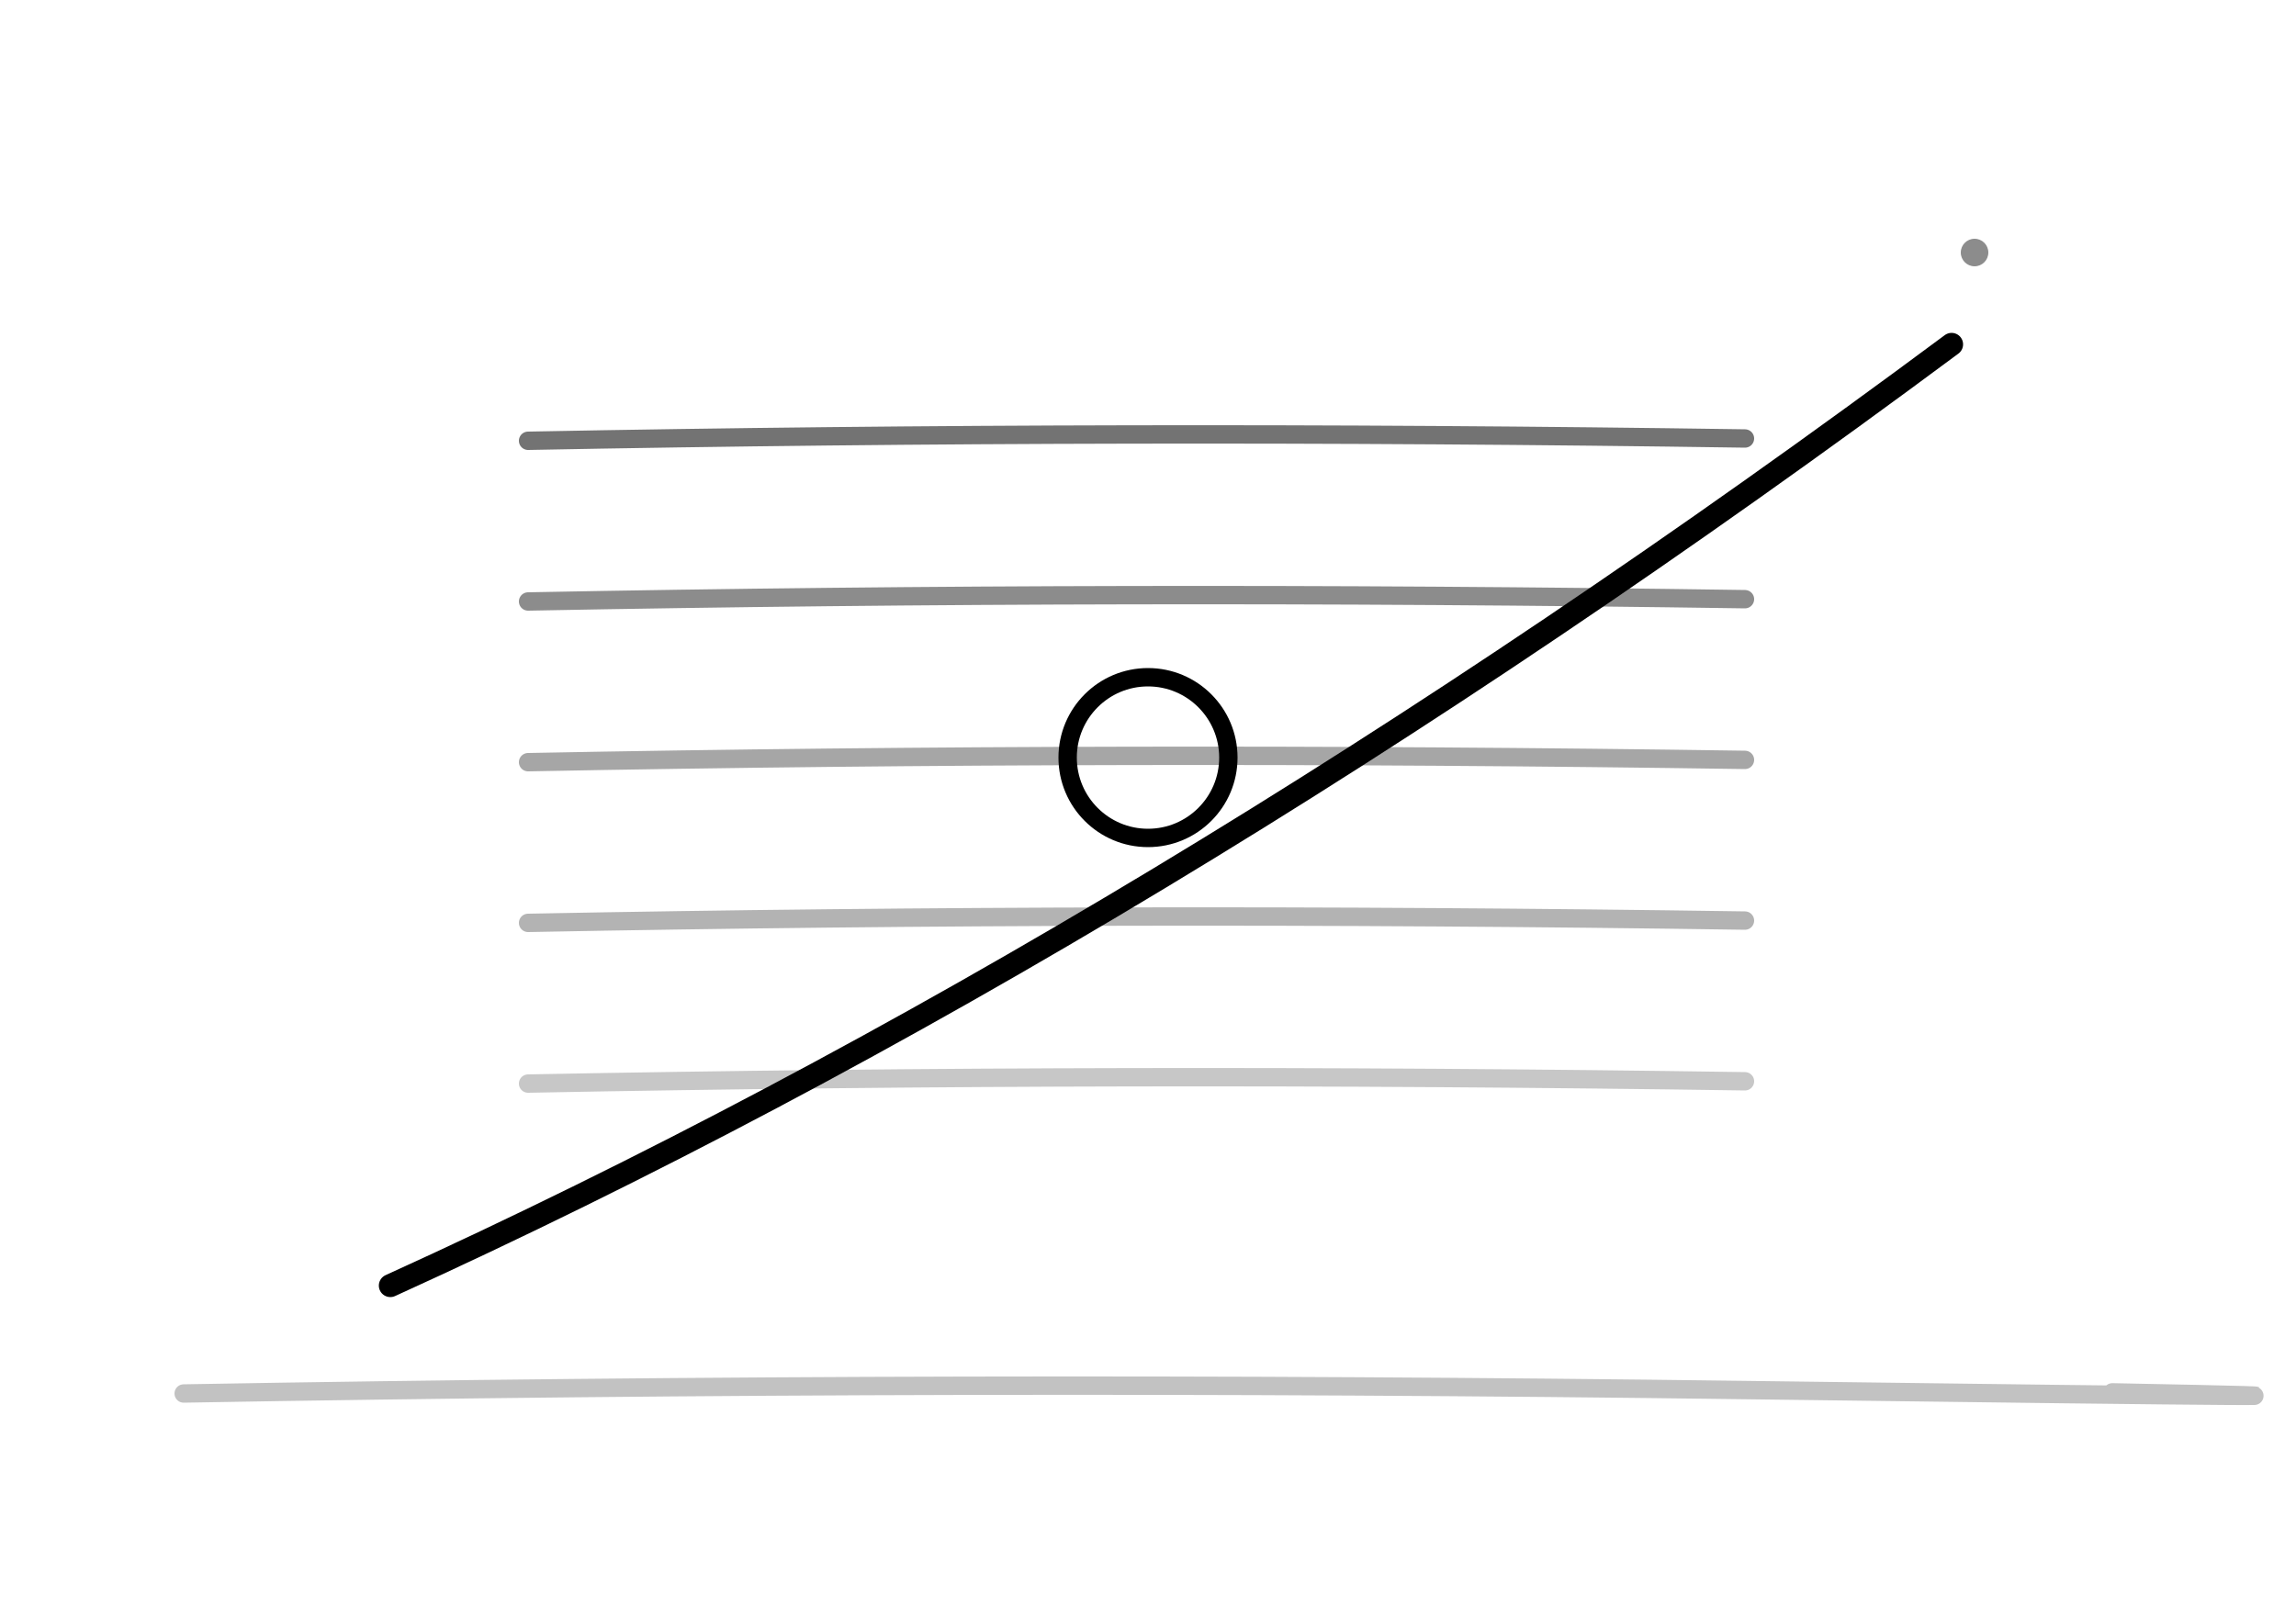
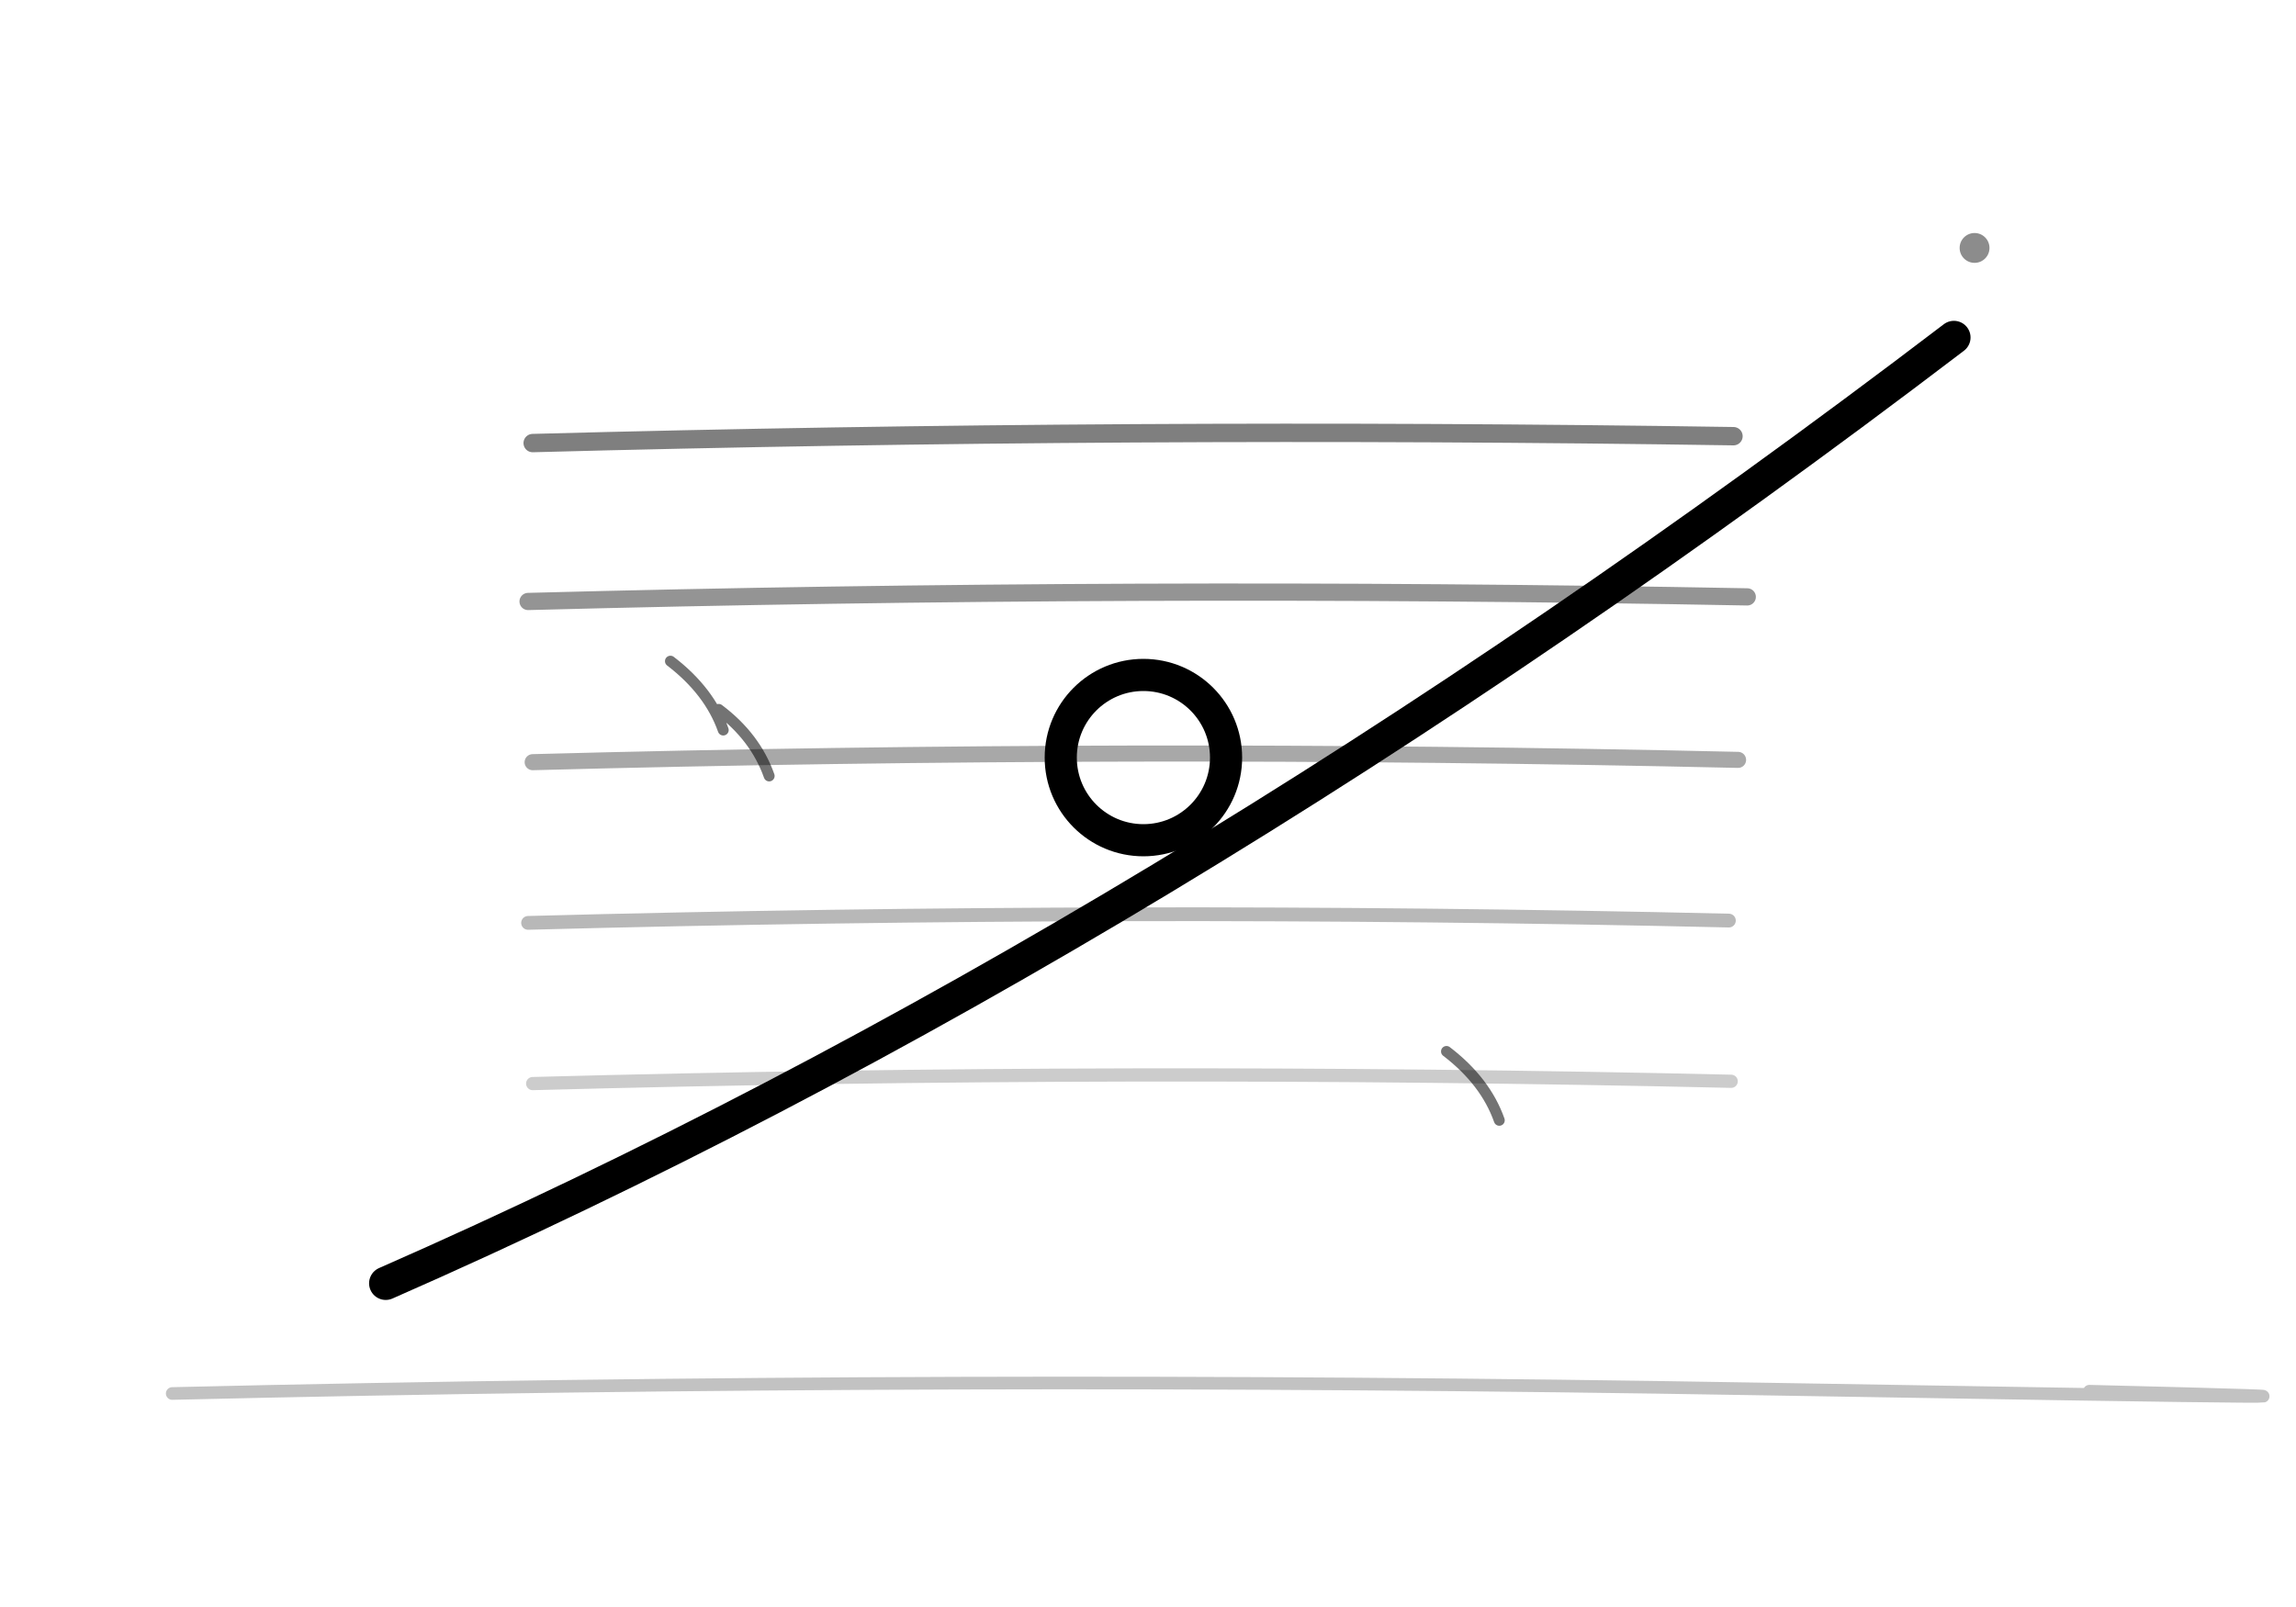
<svg viewBox="0 0 200 140" fill="none" stroke="currentColor" stroke-width="1.6" stroke-linecap="round" stroke-linejoin="round">
-   <path d="M46 38.4q52-1 106-.2" opacity=".55" pathLength="100" />
-   <path d="M46 52.4q52-1 106-.2" opacity=".45" pathLength="100" />
-   <path d="M46 66.4q52-1 106-.2" opacity=".35" pathLength="100" />
-   <path d="M46 80.4q52-1 106-.2" opacity=".3" pathLength="100" />
-   <path d="M46 94.4q52-1 106-.2" opacity=".22" pathLength="100" />
-   <circle cx="100" cy="66" r="7" pathLength="100" />
-   <path d="M34 112q66-30 136-82" stroke-width="2" pathLength="100" />
-   <path d="M16 121.4q68-1.2 136-.3t32 .2" opacity=".24" pathLength="100" />
-   <circle cx="172" cy="22" r="1.2" fill="currentColor" stroke="none" opacity=".45" />
+   <path d="M46.4 38.6q52.4-1.4 104.6-.6" stroke-width="1.6" opacity=".5" pathLength="100" />
+   <path d="M46 52.4q53-1.4 106.2-.4" stroke-width="1.5" opacity=".42" pathLength="100" />
+   <path d="M46.4 66.4q52.4-1.4 105-.2" stroke-width="1.4" opacity=".34" pathLength="100" />
+   <path d="M46 80.4q52.6-1.4 104.6-.2" stroke-width="1.2" opacity=".28" pathLength="100" />
+   <path d="M46.4 94.4q52.2-1.4 104.4-.2" stroke-width="1.15" opacity=".2" pathLength="100" />
+   <circle cx="99.6" cy="66" r="7.2" stroke-width="2.8" pathLength="100" />
+   <path d="M95 61.2q4.6-3.4 8.8-.6" stroke-width="1.1" opacity=".55" pathLength="100" />
+   <path d="M33.6 111.8q67-29.4 136.6-82.4" stroke-width="2.9" pathLength="100" />
+   <path d="M58.4 57.6q3.4 2.6 4.6 6M62.6 61.8q3.2 2.4 4.4 5.8" stroke-width=".95" opacity=".55" pathLength="100" />
+   <path d="M126 91.6q3.4 2.6 4.6 6" stroke-width=".95" opacity=".55" pathLength="100" />
+   <path d="M15 121.4q68-1.6 138-.4t29 .2" stroke-width="1.1" opacity=".24" pathLength="100" />
+   <circle cx="172" cy="21.6" r="1.3" fill="currentColor" stroke="none" opacity=".45" />
</svg>
